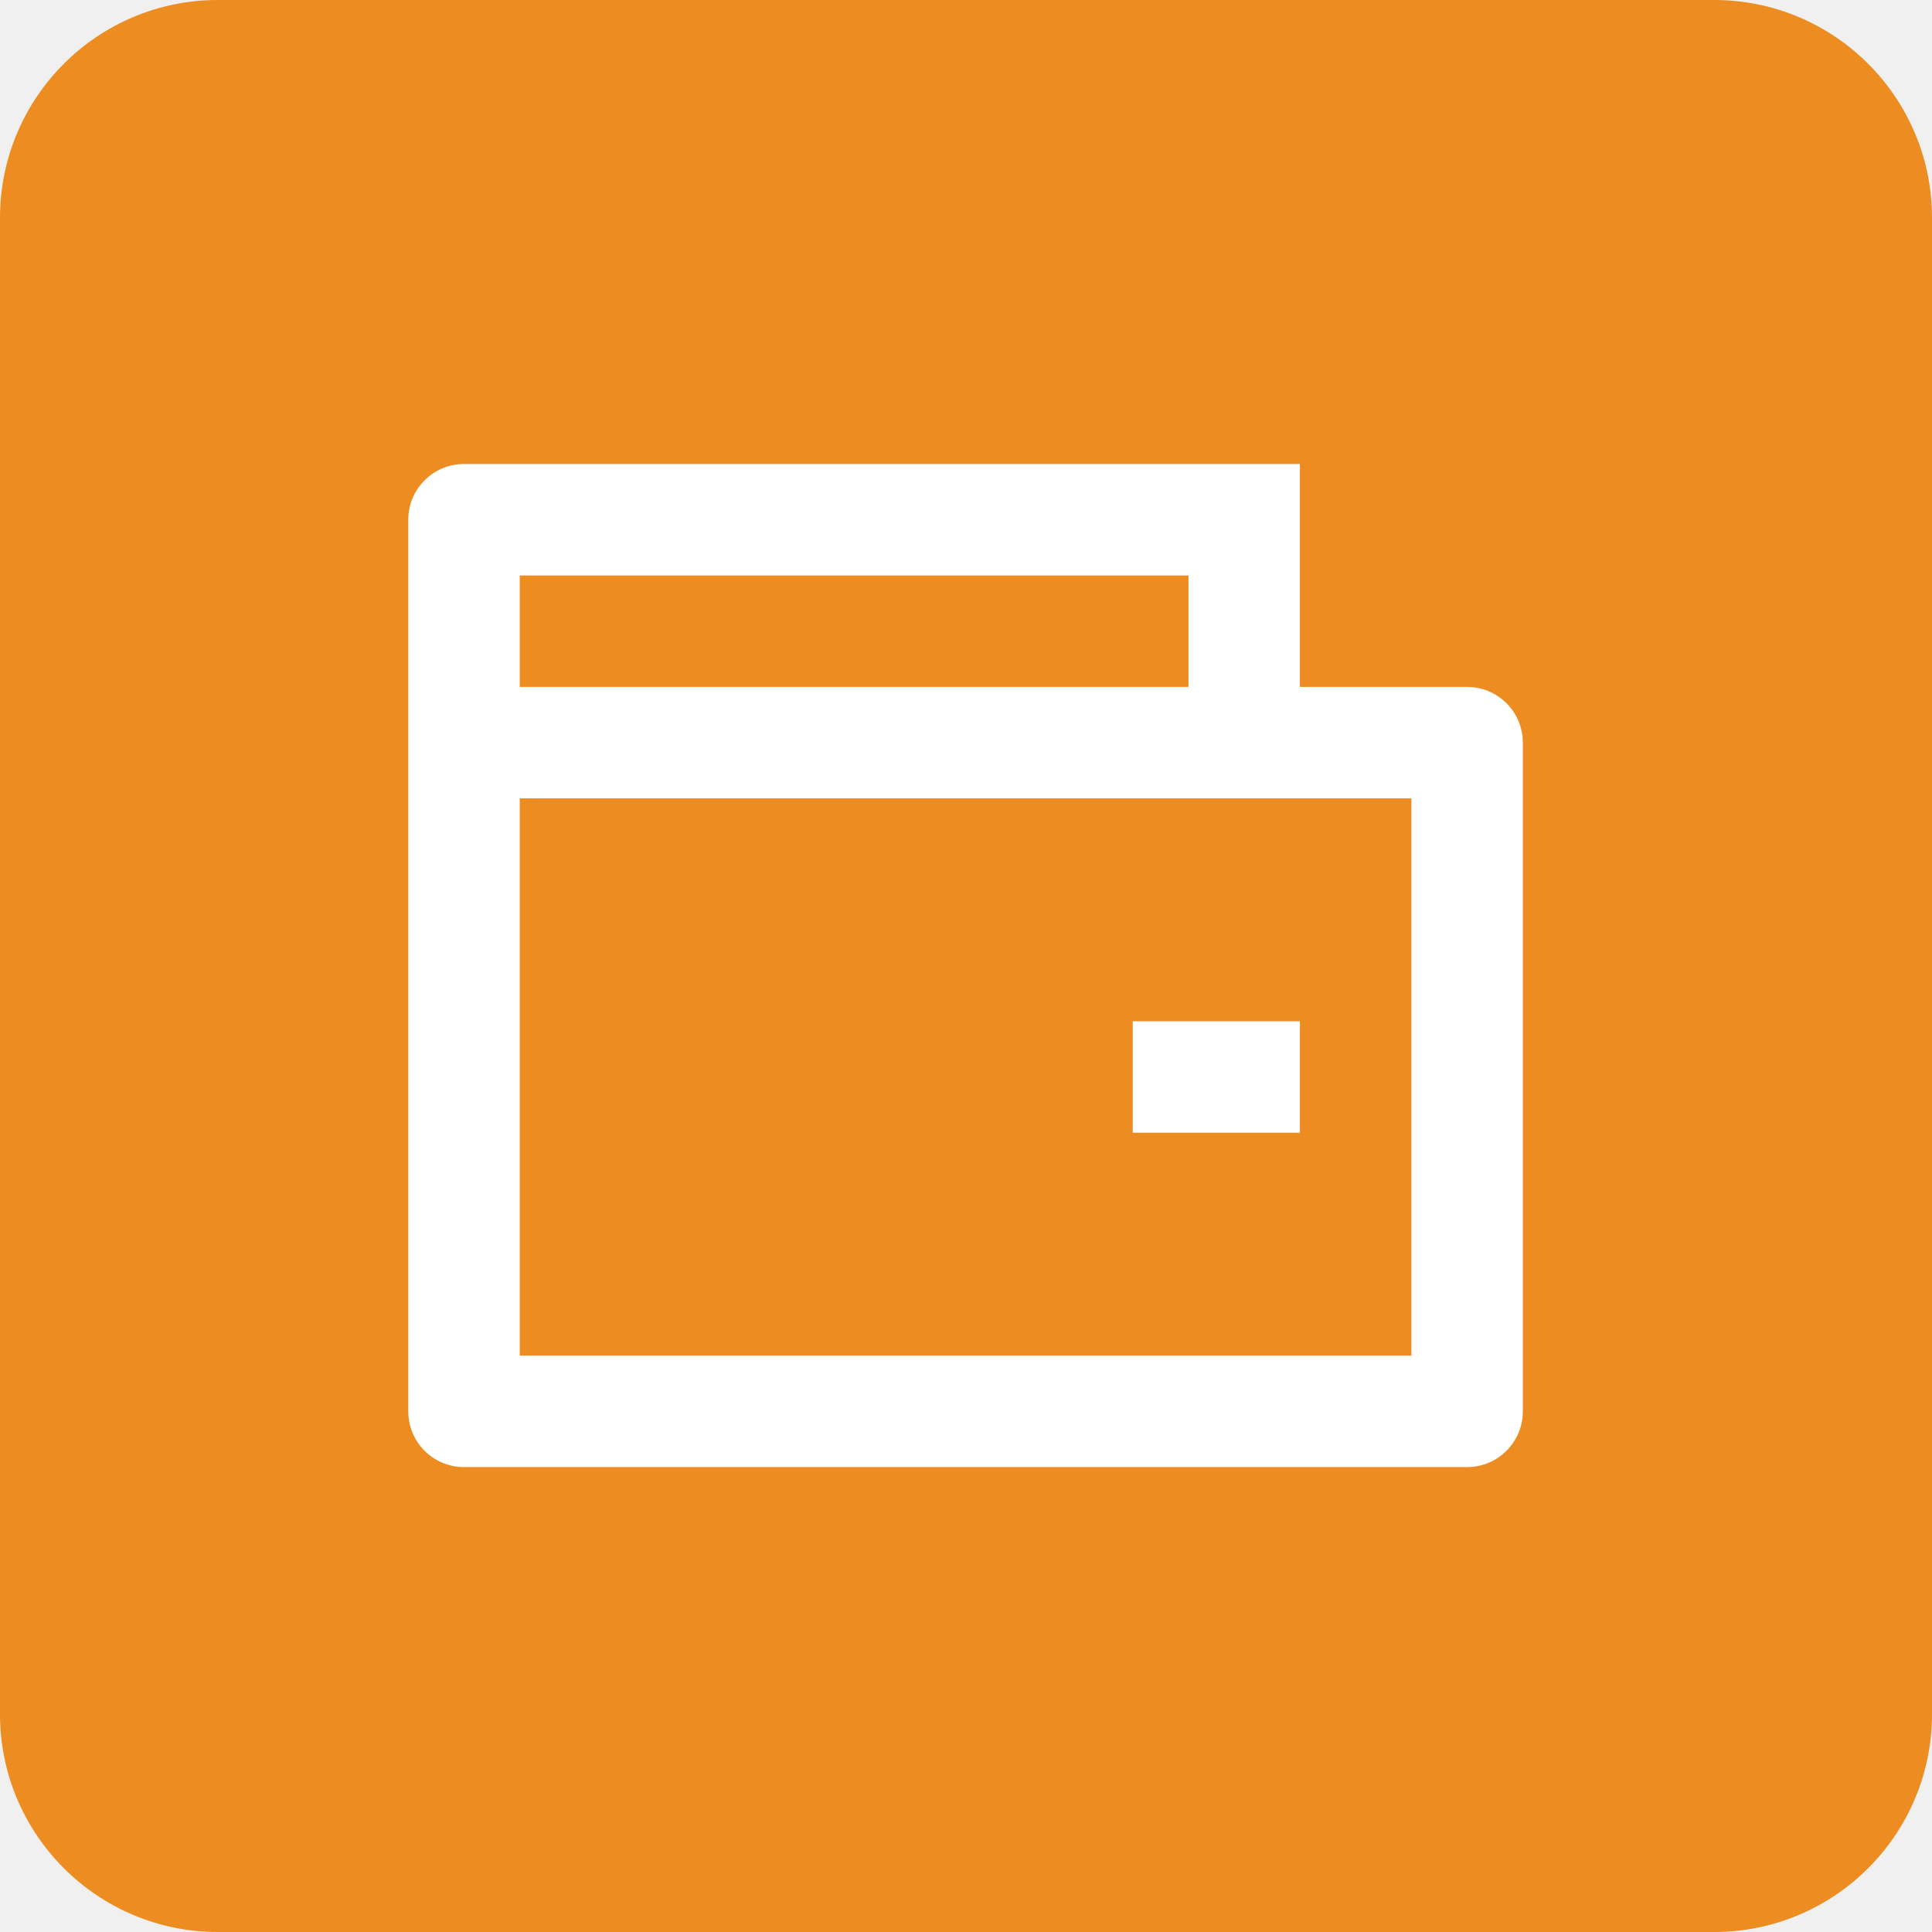
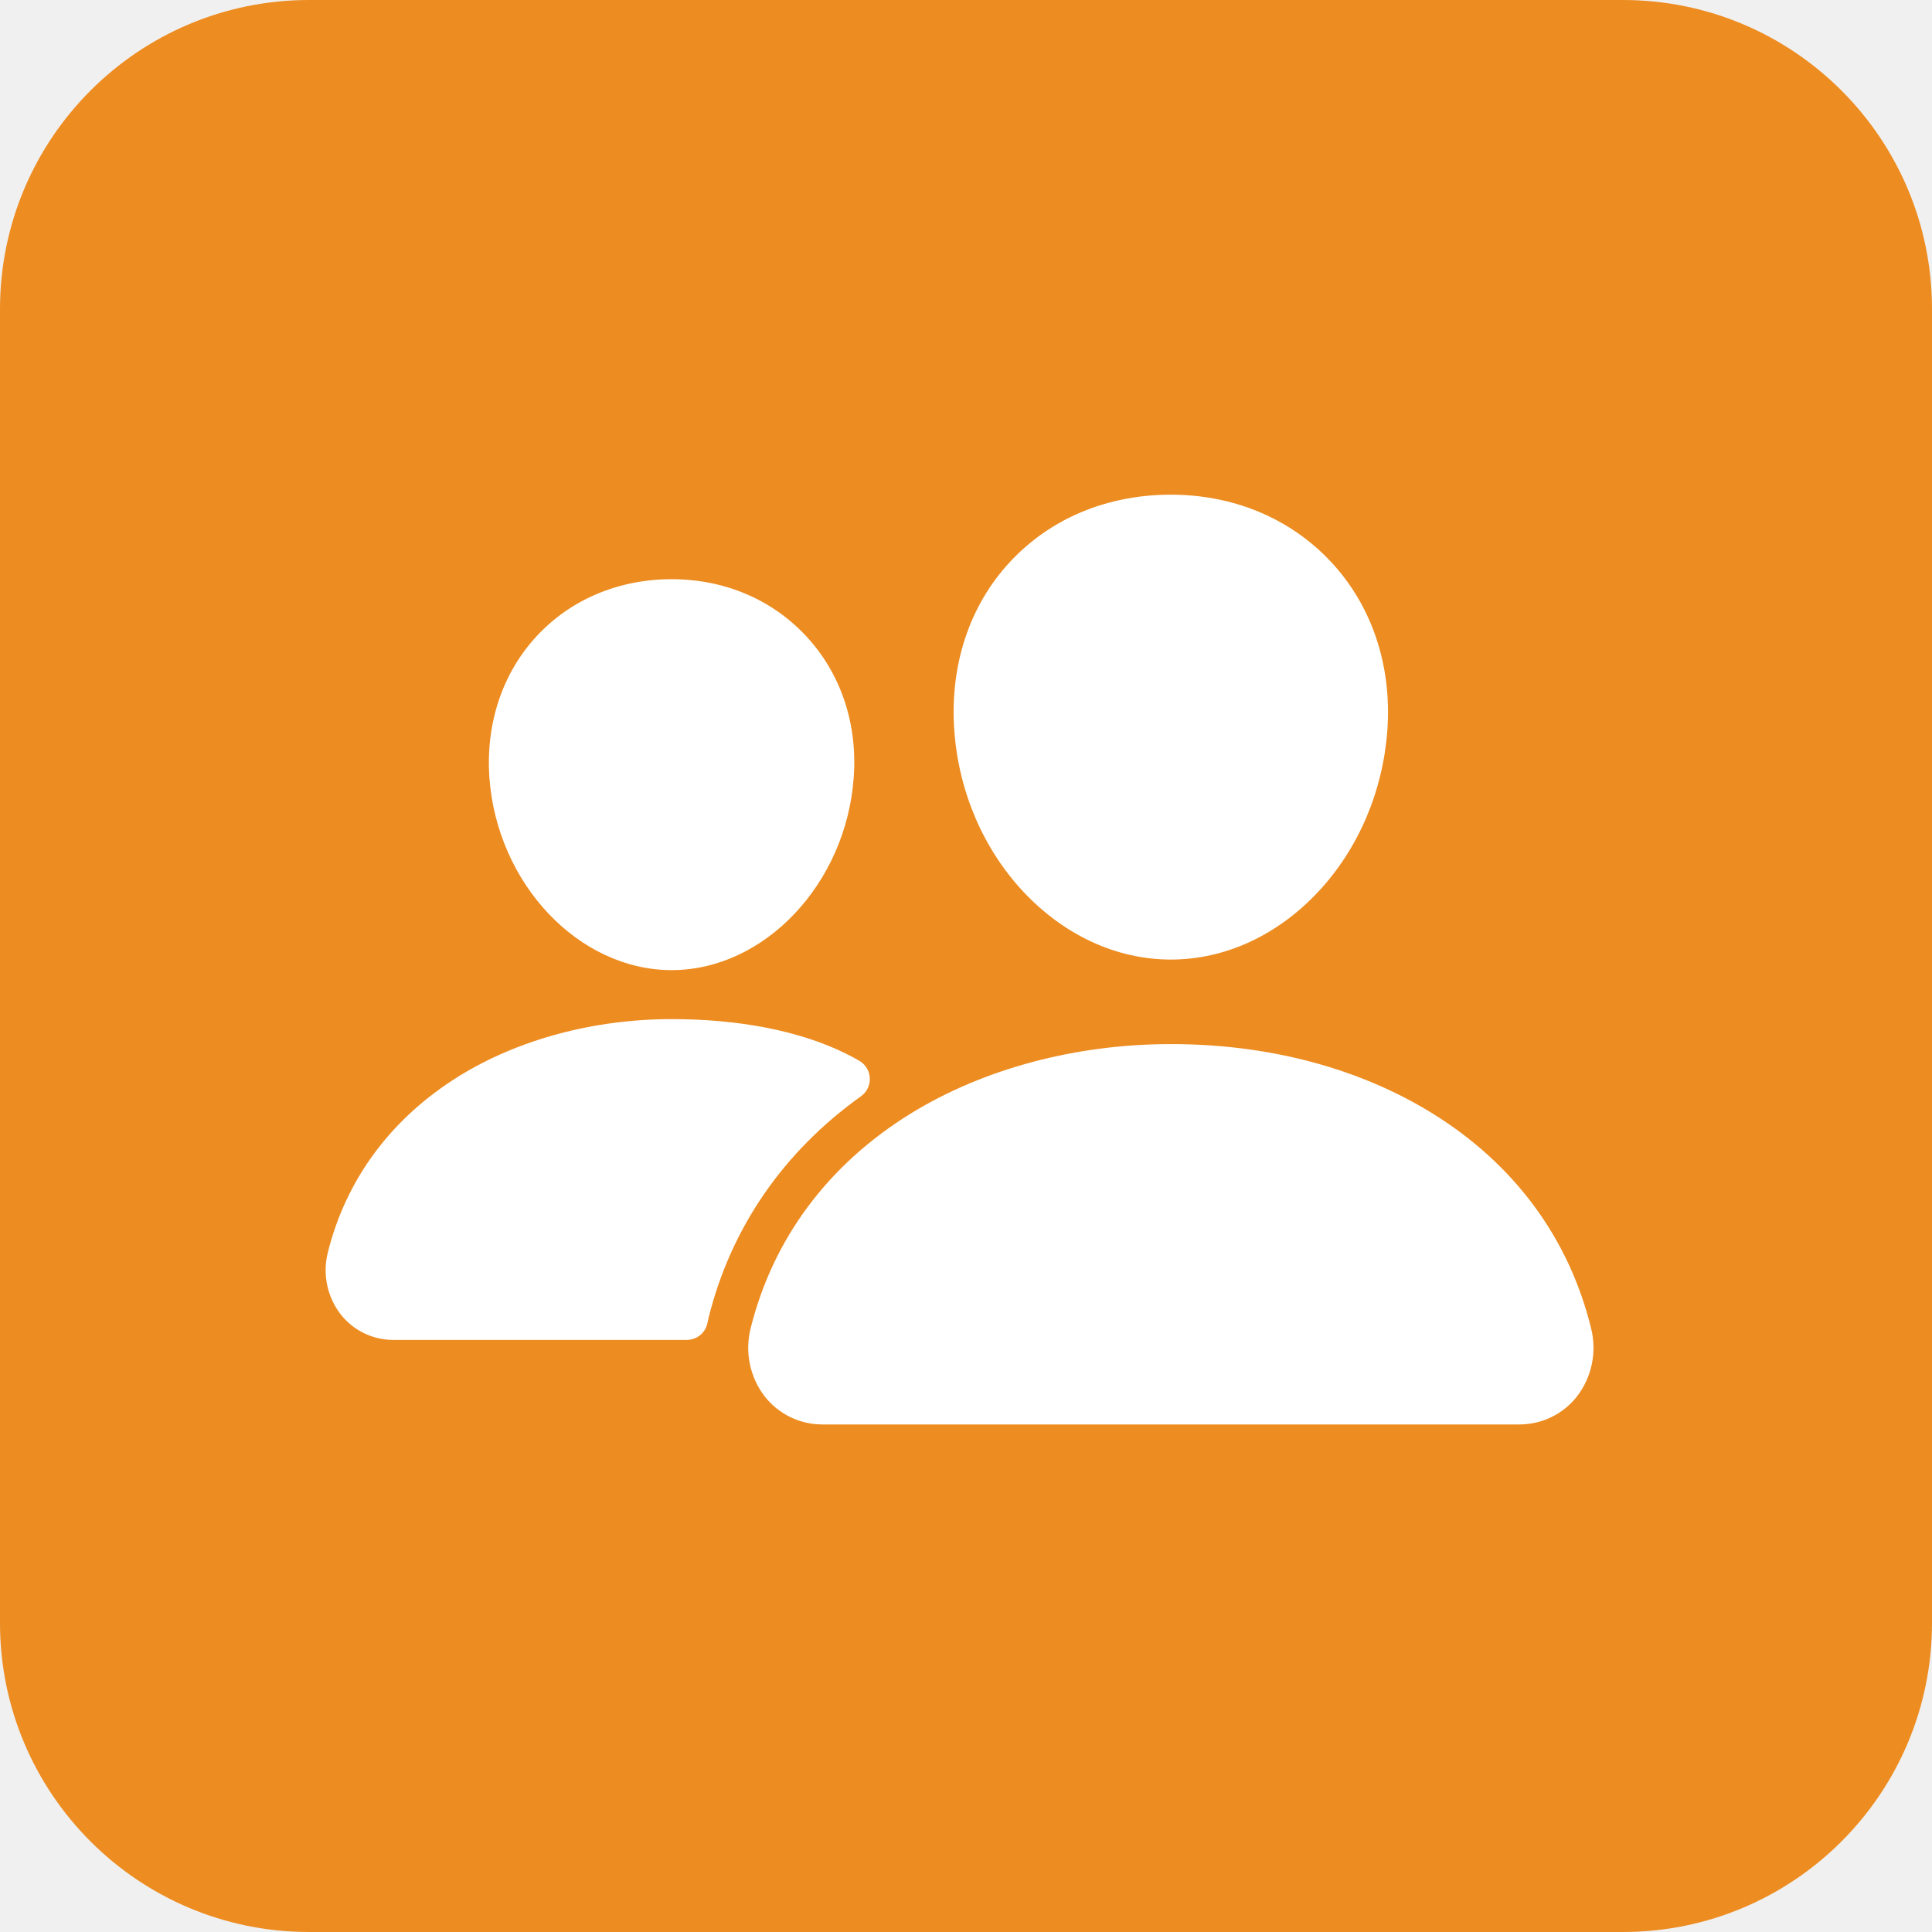
- <svg xmlns="http://www.w3.org/2000/svg" id="Layer_1" data-name="Layer 1" viewBox="0 0 200.095 200.095">
-   <defs>
-     <style>.cls-1{fill:#ed8c20;}.cls-2{fill:#fff;}</style>
-   </defs>
-   <rect class="cls-1" width="200.095" height="200.095" rx="22.565" ry="22.565" />
-   <path class="cls-2" d="M134.63,71.142h17.315a5.772,5.772,0,0,1,5.772,5.772v69.259a5.772,5.772,0,0,1-5.772,5.772H48.056a5.772,5.772,0,0,1-5.772-5.772V53.827a5.772,5.772,0,0,1,5.772-5.772H134.63V71.142Zm-80.8,11.543V140.4h92.346V82.685H53.827Zm0-23.086V71.142h69.259V59.6H53.827Zm63.488,46.173H134.63v11.543H117.315V105.772Z" />
+ <svg xmlns="http://www.w3.org/2000/svg" width="62" height="62" viewBox="0 0 150 150" fill="none">
+   <rect width="150" height="150" rx="24" fill="#ED8C20" />
+   <path d="M90.906 74.5C86.69 74.5 82.613 72.617 79.422 69.201C76.319 65.868 74.424 61.424 74.09 56.691C73.733 51.642 75.273 46.999 78.425 43.615C81.577 40.231 85.984 38.406 90.906 38.406C95.793 38.406 100.213 40.264 103.355 43.64C106.527 47.048 108.071 51.683 107.714 56.689C107.372 61.428 105.479 65.87 102.382 69.199C99.2 72.617 95.125 74.5 90.906 74.5Z" fill="white" />
+   <path d="M117.942 110.594H63.873C63.004 110.598 62.145 110.404 61.363 110.024C60.581 109.645 59.896 109.091 59.361 108.406C58.794 107.662 58.403 106.801 58.216 105.885C58.029 104.969 58.052 104.022 58.282 103.117C60.009 96.183 64.287 90.433 70.653 86.489C76.303 82.99 83.495 81.062 90.906 81.062C98.463 81.062 105.467 82.908 111.15 86.405C117.53 90.328 121.814 96.111 123.532 103.129C123.76 104.035 123.78 104.982 123.592 105.897C123.403 106.813 123.009 107.674 122.441 108.416C121.907 109.098 121.224 109.649 120.444 110.027C119.664 110.404 118.808 110.598 117.942 110.594Z" fill="white" />
+   <path d="M52.146 75.32C44.93 75.32 38.585 68.61 37.996 60.364C37.705 56.139 39.021 52.233 41.688 49.368C44.325 46.531 48.045 44.969 52.146 44.969C56.248 44.969 59.939 46.54 62.591 49.392C65.278 52.28 66.59 56.178 66.282 60.368C65.694 68.612 59.351 75.32 52.146 75.32Z" fill="white" />
+   <path d="M65.612 81.77C62.005 80.006 57.323 79.124 52.148 79.124C46.107 79.124 40.24 80.7 35.625 83.558C30.394 86.805 26.875 91.532 25.453 97.239C25.245 98.06 25.226 98.917 25.396 99.747C25.566 100.576 25.922 101.357 26.436 102.03C26.924 102.656 27.549 103.162 28.263 103.509C28.977 103.856 29.762 104.035 30.556 104.031H53.319C53.704 104.031 54.076 103.896 54.371 103.65C54.666 103.404 54.865 103.062 54.934 102.684C54.956 102.555 54.985 102.425 55.018 102.298C56.757 95.313 60.832 89.411 66.853 85.109C67.074 84.949 67.252 84.737 67.371 84.491C67.49 84.245 67.545 83.973 67.532 83.701C67.519 83.428 67.439 83.163 67.297 82.929C67.156 82.695 66.959 82.501 66.723 82.363C66.401 82.174 66.032 81.975 65.612 81.77Z" fill="white" />
</svg>
